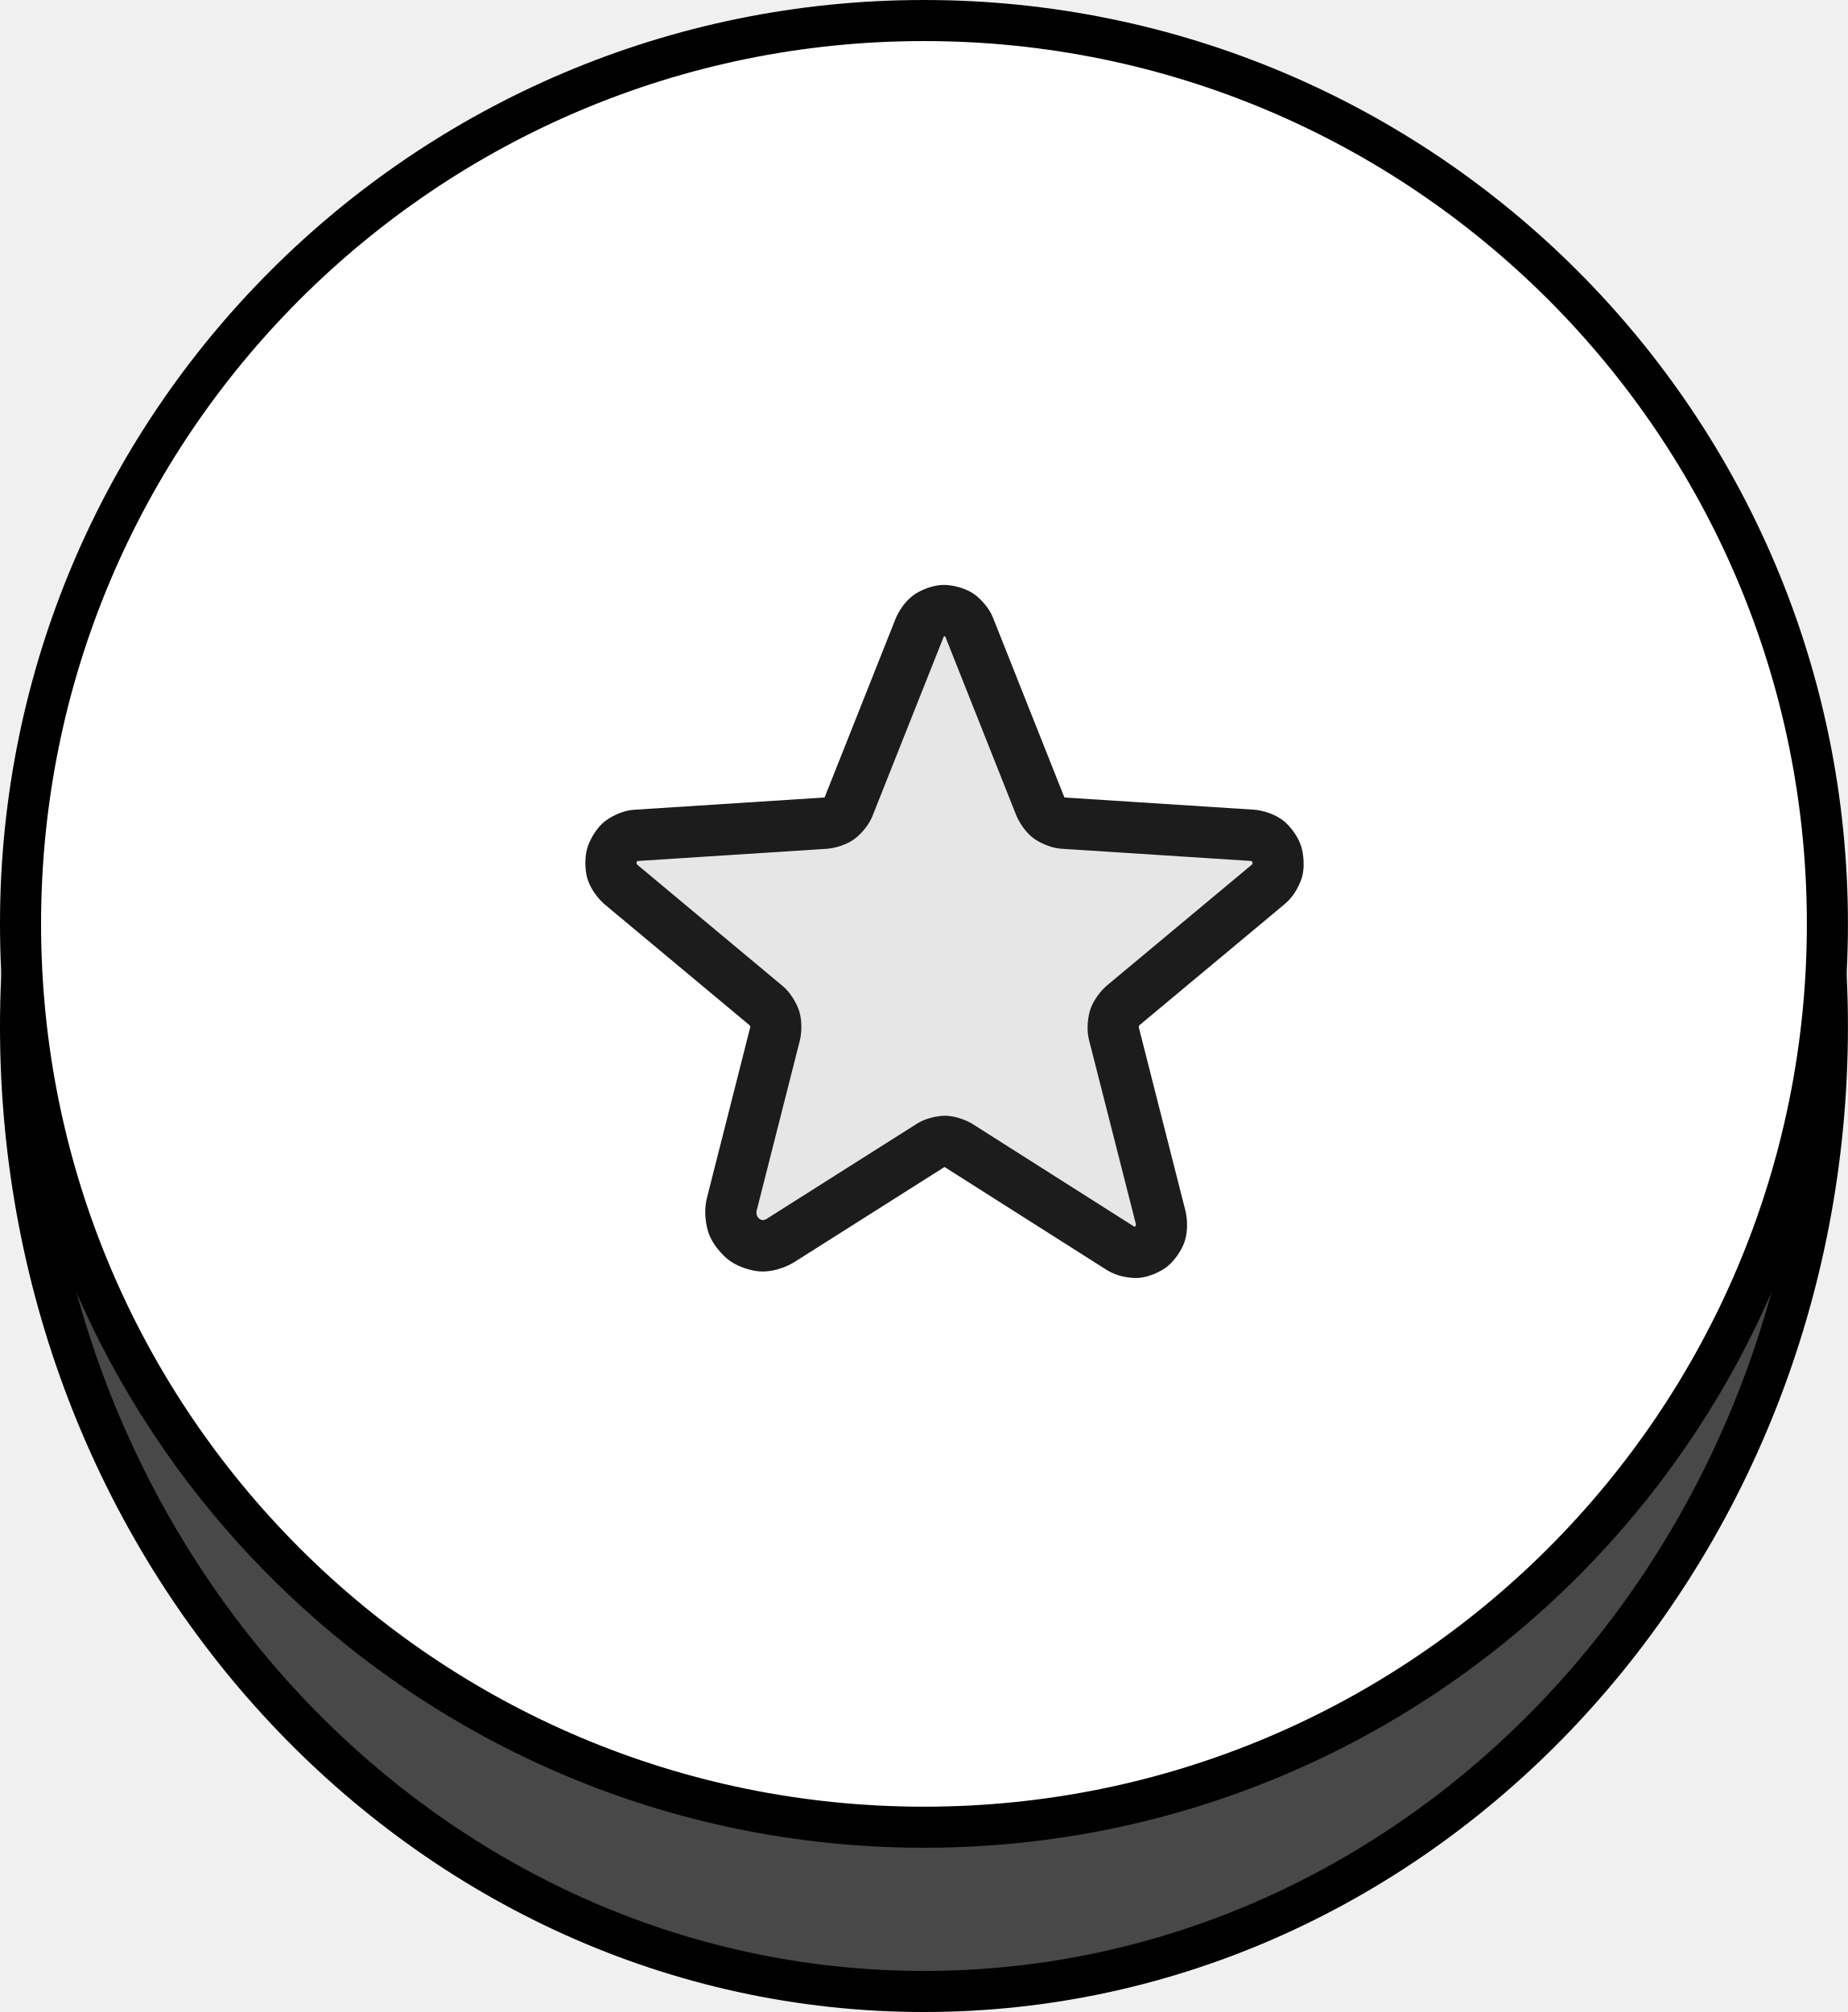
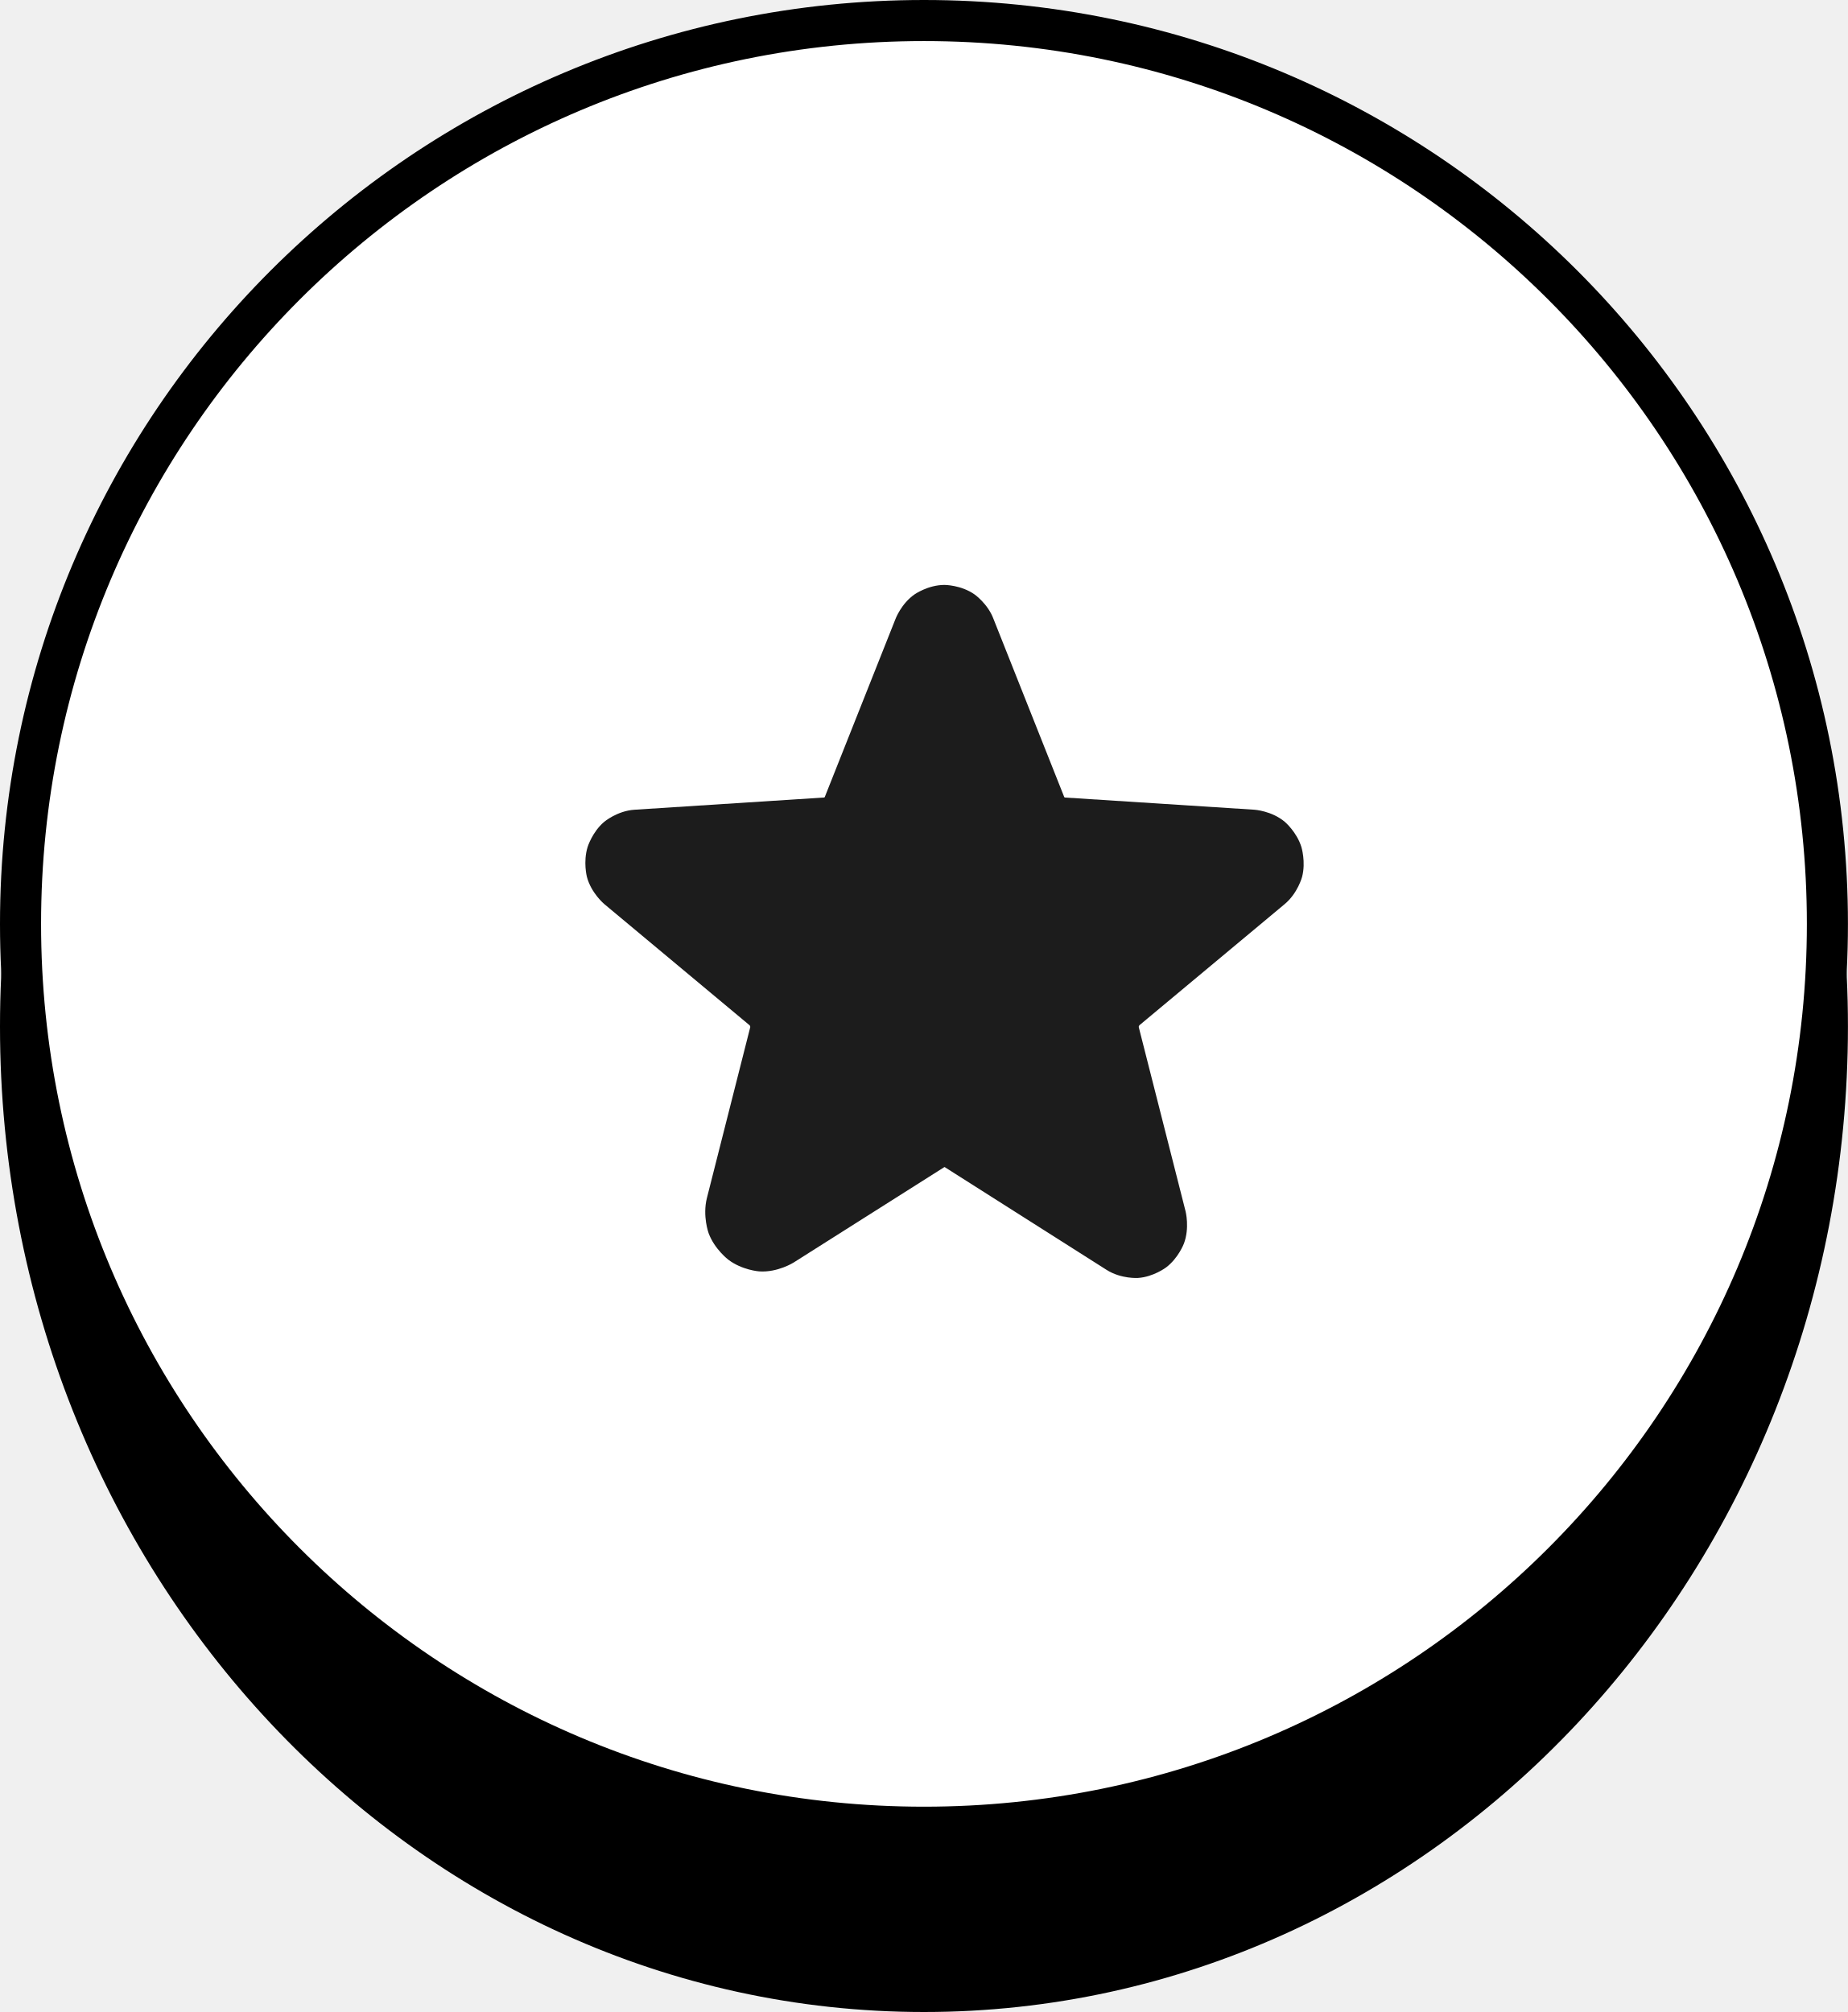
<svg xmlns="http://www.w3.org/2000/svg" width="45" height="49" viewBox="0 0 45 49" fill="none">
-   <path d="M44.5 25C44.5 38.01 34.62 48.5 22.5 48.5C10.38 48.5 0.5 38.01 0.5 25C0.5 11.99 10.38 1.5 22.5 1.5C34.62 1.5 44.5 11.99 44.5 25Z" fill="black" fill-opacity="0.7" stroke="black" />
+   <path d="M44.5 25C44.5 38.01 34.62 48.5 22.5 48.5C10.38 48.5 0.5 38.01 0.5 25C0.5 11.99 10.38 1.5 22.5 1.5C34.62 1.5 44.5 11.99 44.5 25Z" fill="black" fillOpacity="0.7" stroke="black" />
  <circle cx="22.5" cy="22.5" r="22" fill="white" stroke="black" />
-   <path d="M23.344 27.898L27.281 30.398C27.789 30.719 28.414 30.242 28.266 29.656L27.125 25.172C27.094 25.048 27.099 24.917 27.139 24.796C27.179 24.674 27.253 24.566 27.352 24.484L30.883 21.539C31.344 21.156 31.11 20.383 30.508 20.344L25.898 20.047C25.773 20.04 25.652 19.996 25.551 19.921C25.449 19.846 25.372 19.743 25.328 19.625L23.61 15.297C23.564 15.172 23.481 15.064 23.372 14.987C23.263 14.911 23.133 14.87 23 14.87C22.867 14.87 22.737 14.911 22.628 14.987C22.519 15.064 22.436 15.172 22.391 15.297L20.672 19.625C20.628 19.743 20.551 19.846 20.45 19.921C20.348 19.996 20.227 20.04 20.102 20.047L15.492 20.344C14.891 20.383 14.656 21.156 15.117 21.539L18.648 24.484C18.747 24.566 18.821 24.674 18.861 24.796C18.901 24.917 18.906 25.048 18.875 25.172L17.82 29.328C17.641 30.031 18.391 30.602 18.992 30.219L22.656 27.898C22.759 27.833 22.878 27.798 23 27.798C23.122 27.798 23.241 27.833 23.344 27.898Z" fill="black" fill-opacity="0.1" />
-   <path fill-rule="evenodd" clip-rule="evenodd" d="M23.008 28.426C23.008 28.426 23.005 28.423 23 28.423C23 28.423 22.995 28.423 22.992 28.426L19.327 30.747C19.327 30.747 18.937 30.995 18.486 30.963C18.486 30.963 18.072 30.934 17.735 30.678C17.735 30.678 17.402 30.425 17.257 30.036C17.257 30.036 17.102 29.617 17.215 29.173L18.269 25.018C18.269 25.018 18.272 25.006 18.267 24.991C18.267 24.991 18.262 24.976 18.25 24.966L14.717 22.019C14.717 22.019 14.397 21.754 14.292 21.355C14.292 21.355 14.197 20.992 14.309 20.628C14.309 20.628 14.423 20.26 14.712 20.016C14.712 20.016 15.029 19.747 15.452 19.72L20.061 19.423C20.061 19.423 20.072 19.422 20.078 19.418C20.078 19.418 20.084 19.414 20.086 19.408L20.091 19.394L21.807 15.073C21.807 15.073 21.945 14.703 22.27 14.476C22.27 14.476 22.599 14.245 23 14.245C23 14.245 23.402 14.245 23.731 14.476C23.731 14.476 24.055 14.703 24.193 15.073L25.909 19.394L25.914 19.408C25.914 19.408 25.917 19.414 25.922 19.418C25.922 19.418 25.928 19.422 25.935 19.423L30.548 19.72C30.548 19.72 30.971 19.747 31.288 20.016C31.288 20.016 31.577 20.26 31.691 20.628C31.691 20.628 31.803 20.992 31.708 21.355C31.708 21.355 31.603 21.754 31.282 22.02L27.752 24.964C27.752 24.964 27.738 24.976 27.733 24.991C27.733 24.991 27.728 25.006 27.732 25.021L28.871 29.502C28.871 29.502 28.973 29.904 28.831 30.283C28.831 30.283 28.699 30.637 28.397 30.866C28.397 30.866 28.09 31.098 27.713 31.123C27.713 31.123 27.304 31.152 26.948 30.927L23.009 28.426L23.009 28.426L23.008 28.426ZM27.615 29.87L23.679 27.371L23.679 27.371C23.679 27.371 23.368 27.173 23 27.173C23 27.173 22.632 27.173 22.321 27.371L18.658 29.691C18.658 29.691 18.573 29.745 18.492 29.683C18.492 29.683 18.394 29.609 18.426 29.483L19.481 25.326C19.481 25.326 19.572 24.957 19.454 24.6C19.454 24.6 19.337 24.242 19.047 24.003L15.518 21.059C15.518 21.059 15.491 21.037 15.503 20.997C15.503 20.997 15.512 20.969 15.533 20.968L20.142 20.671C20.142 20.671 20.516 20.649 20.821 20.423C20.821 20.423 21.123 20.2 21.255 19.85L22.972 15.528L22.978 15.511C22.978 15.511 22.981 15.504 22.987 15.499C22.987 15.499 22.993 15.495 23 15.495C23 15.495 23.007 15.495 23.014 15.499C23.014 15.499 23.02 15.504 23.022 15.511L23.029 15.528L24.745 19.85C24.745 19.85 24.877 20.2 25.179 20.423C25.179 20.423 25.484 20.649 25.862 20.671L30.468 20.968C30.468 20.968 30.488 20.969 30.497 20.997C30.497 20.997 30.509 21.037 30.484 21.058L26.951 24.004C26.951 24.004 26.663 24.242 26.546 24.6C26.546 24.6 26.428 24.957 26.518 25.322L27.66 29.81C27.66 29.81 27.67 29.848 27.642 29.869C27.642 29.869 27.629 29.879 27.615 29.87Z" fill="#1C1C1C" />
+   <path d="M23.344 27.898L27.281 30.398C27.789 30.719 28.414 30.242 28.266 29.656L27.125 25.172C27.094 25.048 27.099 24.917 27.139 24.796C27.179 24.674 27.253 24.566 27.352 24.484L30.883 21.539C31.344 21.156 31.11 20.383 30.508 20.344L25.898 20.047C25.773 20.04 25.652 19.996 25.551 19.921C25.449 19.846 25.372 19.743 25.328 19.625L23.61 15.297C23.564 15.172 23.481 15.064 23.372 14.987C23.263 14.911 23.133 14.87 23 14.87C22.867 14.87 22.737 14.911 22.628 14.987C22.519 15.064 22.436 15.172 22.391 15.297L20.672 19.625C20.628 19.743 20.551 19.846 20.45 19.921C20.348 19.996 20.227 20.04 20.102 20.047L15.492 20.344C14.891 20.383 14.656 21.156 15.117 21.539L18.648 24.484C18.747 24.566 18.821 24.674 18.861 24.796C18.901 24.917 18.906 25.048 18.875 25.172L17.82 29.328C17.641 30.031 18.391 30.602 18.992 30.219L22.656 27.898C22.759 27.833 22.878 27.798 23 27.798C23.122 27.798 23.241 27.833 23.344 27.898Z" fill="black" fillOpacity="0.1" />
+   <path fillRule="evenodd" clipRule="evenodd" d="M23.008 28.426C23.008 28.426 23.005 28.423 23 28.423C23 28.423 22.995 28.423 22.992 28.426L19.327 30.747C19.327 30.747 18.937 30.995 18.486 30.963C18.486 30.963 18.072 30.934 17.735 30.678C17.735 30.678 17.402 30.425 17.257 30.036C17.257 30.036 17.102 29.617 17.215 29.173L18.269 25.018C18.269 25.018 18.272 25.006 18.267 24.991C18.267 24.991 18.262 24.976 18.25 24.966L14.717 22.019C14.717 22.019 14.397 21.754 14.292 21.355C14.292 21.355 14.197 20.992 14.309 20.628C14.309 20.628 14.423 20.26 14.712 20.016C14.712 20.016 15.029 19.747 15.452 19.72L20.061 19.423C20.061 19.423 20.072 19.422 20.078 19.418C20.078 19.418 20.084 19.414 20.086 19.408L20.091 19.394L21.807 15.073C21.807 15.073 21.945 14.703 22.27 14.476C22.27 14.476 22.599 14.245 23 14.245C23 14.245 23.402 14.245 23.731 14.476C23.731 14.476 24.055 14.703 24.193 15.073L25.909 19.394L25.914 19.408C25.914 19.408 25.917 19.414 25.922 19.418C25.922 19.418 25.928 19.422 25.935 19.423L30.548 19.72C30.548 19.72 30.971 19.747 31.288 20.016C31.288 20.016 31.577 20.26 31.691 20.628C31.691 20.628 31.803 20.992 31.708 21.355C31.708 21.355 31.603 21.754 31.282 22.02L27.752 24.964C27.752 24.964 27.738 24.976 27.733 24.991C27.733 24.991 27.728 25.006 27.732 25.021L28.871 29.502C28.871 29.502 28.973 29.904 28.831 30.283C28.831 30.283 28.699 30.637 28.397 30.866C28.397 30.866 28.09 31.098 27.713 31.123C27.713 31.123 27.304 31.152 26.948 30.927L23.009 28.426L23.009 28.426L23.008 28.426ZM27.615 29.87L23.679 27.371L23.679 27.371C23.679 27.371 23.368 27.173 23 27.173C23 27.173 22.632 27.173 22.321 27.371L18.658 29.691C18.658 29.691 18.573 29.745 18.492 29.683C18.492 29.683 18.394 29.609 18.426 29.483L19.481 25.326C19.481 25.326 19.572 24.957 19.454 24.6C19.454 24.6 19.337 24.242 19.047 24.003L15.518 21.059C15.518 21.059 15.491 21.037 15.503 20.997C15.503 20.997 15.512 20.969 15.533 20.968L20.142 20.671C20.142 20.671 20.516 20.649 20.821 20.423C20.821 20.423 21.123 20.2 21.255 19.85L22.972 15.528L22.978 15.511C22.978 15.511 22.981 15.504 22.987 15.499C22.987 15.499 22.993 15.495 23 15.495C23 15.495 23.007 15.495 23.014 15.499C23.014 15.499 23.02 15.504 23.022 15.511L23.029 15.528L24.745 19.85C24.745 19.85 24.877 20.2 25.179 20.423C25.179 20.423 25.484 20.649 25.862 20.671L30.468 20.968C30.468 20.968 30.488 20.969 30.497 20.997C30.497 20.997 30.509 21.037 30.484 21.058L26.951 24.004C26.951 24.004 26.663 24.242 26.546 24.6C26.546 24.6 26.428 24.957 26.518 25.322L27.66 29.81C27.66 29.81 27.67 29.848 27.642 29.869C27.642 29.869 27.629 29.879 27.615 29.87Z" fill="#1C1C1C" />
</svg>
